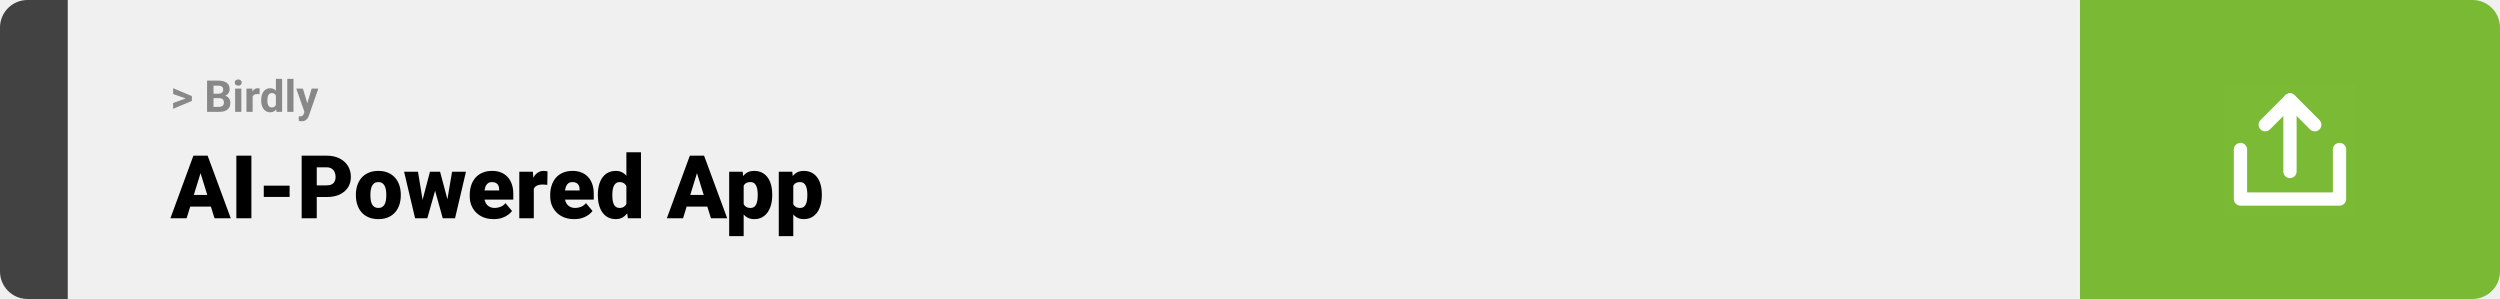
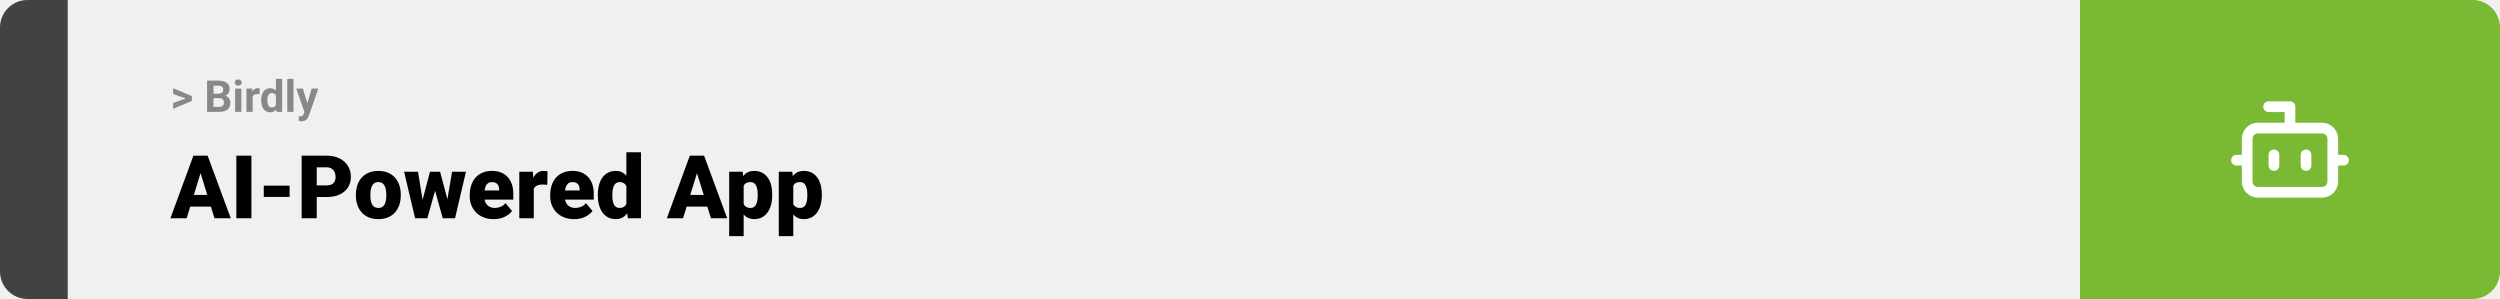
<svg xmlns="http://www.w3.org/2000/svg" width="1363" height="163" viewBox="0 0 1363 163" fill="none">
  <path d="M0 15C0 6.716 6.716 0 15 0H37V163H15C6.716 163 0 156.284 0 148V15Z" fill="#424242" />
  <rect width="1097" height="163" transform="translate(37)" fill="#F0F0F0" />
  <path d="M101.906 53.922L94.394 51.238V48.086L104.602 52.375V54.637L101.906 53.922ZM94.394 56.172L101.918 53.43L104.602 52.785V55.035L94.394 59.324V56.172ZM119.578 53.512H115.195L115.172 51.098H118.852C119.5 51.098 120.031 51.016 120.445 50.852C120.859 50.68 121.168 50.434 121.371 50.113C121.582 49.785 121.688 49.387 121.688 48.918C121.688 48.387 121.586 47.957 121.383 47.629C121.188 47.301 120.879 47.062 120.457 46.914C120.043 46.766 119.508 46.691 118.852 46.691H116.414V61H112.898V43.938H118.852C119.844 43.938 120.73 44.031 121.512 44.219C122.301 44.406 122.969 44.691 123.516 45.074C124.062 45.457 124.48 45.941 124.77 46.527C125.059 47.105 125.203 47.793 125.203 48.59C125.203 49.293 125.043 49.941 124.723 50.535C124.41 51.129 123.914 51.613 123.234 51.988C122.562 52.363 121.684 52.57 120.598 52.609L119.578 53.512ZM119.426 61H114.234L115.605 58.258H119.426C120.043 58.258 120.547 58.16 120.938 57.965C121.328 57.762 121.617 57.488 121.805 57.145C121.992 56.801 122.086 56.406 122.086 55.961C122.086 55.461 122 55.027 121.828 54.66C121.664 54.293 121.398 54.012 121.031 53.816C120.664 53.613 120.18 53.512 119.578 53.512H116.191L116.215 51.098H120.434L121.242 52.047C122.281 52.031 123.117 52.215 123.75 52.598C124.391 52.973 124.855 53.461 125.145 54.062C125.441 54.664 125.59 55.309 125.59 55.996C125.59 57.09 125.352 58.012 124.875 58.762C124.398 59.504 123.699 60.062 122.777 60.438C121.863 60.812 120.746 61 119.426 61ZM131.578 48.32V61H128.191V48.32H131.578ZM127.98 45.016C127.98 44.523 128.152 44.117 128.496 43.797C128.84 43.477 129.301 43.316 129.879 43.316C130.449 43.316 130.906 43.477 131.25 43.797C131.602 44.117 131.777 44.523 131.777 45.016C131.777 45.508 131.602 45.914 131.25 46.234C130.906 46.555 130.449 46.715 129.879 46.715C129.301 46.715 128.84 46.555 128.496 46.234C128.152 45.914 127.98 45.508 127.98 45.016ZM137.742 51.086V61H134.367V48.32H137.543L137.742 51.086ZM141.562 48.238L141.504 51.367C141.34 51.344 141.141 51.324 140.906 51.309C140.68 51.285 140.473 51.273 140.285 51.273C139.809 51.273 139.395 51.336 139.043 51.461C138.699 51.578 138.41 51.754 138.176 51.988C137.949 52.223 137.777 52.508 137.66 52.844C137.551 53.18 137.488 53.562 137.473 53.992L136.793 53.781C136.793 52.961 136.875 52.207 137.039 51.52C137.203 50.824 137.441 50.219 137.754 49.703C138.074 49.188 138.465 48.789 138.926 48.508C139.387 48.227 139.914 48.086 140.508 48.086C140.695 48.086 140.887 48.102 141.082 48.133C141.277 48.156 141.438 48.191 141.562 48.238ZM150.41 58.234V43H153.809V61H150.75L150.41 58.234ZM142.395 54.812V54.566C142.395 53.598 142.504 52.719 142.723 51.93C142.941 51.133 143.262 50.449 143.684 49.879C144.105 49.309 144.625 48.867 145.242 48.555C145.859 48.242 146.562 48.086 147.352 48.086C148.094 48.086 148.742 48.242 149.297 48.555C149.859 48.867 150.336 49.312 150.727 49.891C151.125 50.461 151.445 51.137 151.688 51.918C151.93 52.691 152.105 53.539 152.215 54.461V55C152.105 55.883 151.93 56.703 151.688 57.461C151.445 58.219 151.125 58.883 150.727 59.453C150.336 60.016 149.859 60.453 149.297 60.766C148.734 61.078 148.078 61.234 147.328 61.234C146.539 61.234 145.836 61.074 145.219 60.754C144.609 60.434 144.094 59.984 143.672 59.406C143.258 58.828 142.941 58.148 142.723 57.367C142.504 56.586 142.395 55.734 142.395 54.812ZM145.77 54.566V54.812C145.77 55.336 145.809 55.824 145.887 56.277C145.973 56.73 146.109 57.133 146.297 57.484C146.492 57.828 146.742 58.098 147.047 58.293C147.359 58.48 147.738 58.574 148.184 58.574C148.762 58.574 149.238 58.445 149.613 58.188C149.988 57.922 150.273 57.559 150.469 57.098C150.672 56.637 150.789 56.105 150.82 55.504V53.969C150.797 53.477 150.727 53.035 150.609 52.645C150.5 52.246 150.336 51.906 150.117 51.625C149.906 51.344 149.641 51.125 149.32 50.969C149.008 50.812 148.637 50.734 148.207 50.734C147.77 50.734 147.395 50.836 147.082 51.039C146.77 51.234 146.516 51.504 146.32 51.848C146.133 52.191 145.992 52.598 145.898 53.066C145.812 53.527 145.77 54.027 145.77 54.566ZM160.008 43V61H156.621V43H160.008ZM166.559 59.57L169.922 48.32H173.543L168.445 62.91C168.336 63.23 168.188 63.574 168 63.941C167.82 64.309 167.574 64.656 167.262 64.984C166.957 65.32 166.57 65.594 166.102 65.805C165.641 66.016 165.074 66.121 164.402 66.121C164.082 66.121 163.82 66.102 163.617 66.062C163.414 66.023 163.172 65.969 162.891 65.898V63.426C162.977 63.426 163.066 63.426 163.16 63.426C163.254 63.434 163.344 63.438 163.43 63.438C163.875 63.438 164.238 63.387 164.52 63.285C164.801 63.184 165.027 63.027 165.199 62.816C165.371 62.613 165.508 62.348 165.609 62.02L166.559 59.57ZM165.152 48.32L167.906 57.508L168.387 61.082L166.09 61.328L161.531 48.32H165.152Z" fill="#888888" />
  <path d="M110.062 92.047L101.742 119H92.906L105.445 84.875H111.047L110.062 92.047ZM116.953 119L108.609 92.047L107.531 84.875H113.203L125.812 119H116.953ZM116.625 106.273V112.625H99.117V106.273H116.625ZM137.062 84.875V119H128.859V84.875H137.062ZM157.898 101.234V107.352H143.812V101.234H157.898ZM178.078 107.422H169.594V101.07H178.078C179.234 101.07 180.172 100.875 180.891 100.484C181.609 100.094 182.133 99.555 182.461 98.867C182.805 98.164 182.977 97.375 182.977 96.5C182.977 95.562 182.805 94.695 182.461 93.898C182.133 93.102 181.609 92.461 180.891 91.977C180.172 91.477 179.234 91.227 178.078 91.227H172.688V119H164.461V84.875H178.078C180.812 84.875 183.164 85.375 185.133 86.375C187.117 87.375 188.641 88.75 189.703 90.5C190.766 92.234 191.297 94.219 191.297 96.453C191.297 98.656 190.766 100.578 189.703 102.219C188.641 103.859 187.117 105.141 185.133 106.062C183.164 106.969 180.812 107.422 178.078 107.422ZM194.039 106.578V106.086C194.039 104.227 194.305 102.516 194.836 100.953C195.367 99.375 196.148 98.008 197.18 96.852C198.211 95.695 199.484 94.797 201 94.156C202.516 93.5 204.266 93.172 206.25 93.172C208.25 93.172 210.008 93.5 211.523 94.156C213.055 94.797 214.336 95.695 215.367 96.852C216.398 98.008 217.18 99.375 217.711 100.953C218.242 102.516 218.508 104.227 218.508 106.086V106.578C218.508 108.422 218.242 110.133 217.711 111.711C217.18 113.273 216.398 114.641 215.367 115.812C214.336 116.969 213.062 117.867 211.547 118.508C210.031 119.148 208.281 119.469 206.297 119.469C204.312 119.469 202.555 119.148 201.023 118.508C199.492 117.867 198.211 116.969 197.18 115.812C196.148 114.641 195.367 113.273 194.836 111.711C194.305 110.133 194.039 108.422 194.039 106.578ZM201.938 106.086V106.578C201.938 107.531 202.008 108.422 202.148 109.25C202.289 110.078 202.523 110.805 202.852 111.43C203.18 112.039 203.625 112.516 204.188 112.859C204.75 113.203 205.453 113.375 206.297 113.375C207.125 113.375 207.812 113.203 208.359 112.859C208.922 112.516 209.367 112.039 209.695 111.43C210.023 110.805 210.258 110.078 210.398 109.25C210.539 108.422 210.609 107.531 210.609 106.578V106.086C210.609 105.164 210.539 104.297 210.398 103.484C210.258 102.656 210.023 101.93 209.695 101.305C209.367 100.664 208.922 100.164 208.359 99.805C207.797 99.445 207.094 99.266 206.25 99.266C205.422 99.266 204.727 99.445 204.164 99.805C203.617 100.164 203.18 100.664 202.852 101.305C202.523 101.93 202.289 102.656 202.148 103.484C202.008 104.297 201.938 105.164 201.938 106.086ZM229.734 111.453L234.422 93.641H239.367L237.609 102.57L232.969 119H229.008L229.734 111.453ZM227.883 93.641L230.789 111.312L231.117 119H226.312L220.312 93.641H227.883ZM243.539 110.938L246.469 93.641H254.039L248.086 119H243.281L243.539 110.938ZM239.93 93.641L244.664 111.406L245.391 119H241.383L236.836 102.617L235.148 93.641H239.93ZM269.18 119.469C267.117 119.469 265.273 119.148 263.648 118.508C262.023 117.852 260.648 116.953 259.523 115.812C258.414 114.672 257.562 113.359 256.969 111.875C256.391 110.391 256.102 108.82 256.102 107.164V106.273C256.102 104.414 256.359 102.695 256.875 101.117C257.391 99.523 258.156 98.133 259.172 96.945C260.188 95.758 261.461 94.836 262.992 94.18C264.523 93.508 266.305 93.172 268.336 93.172C270.133 93.172 271.742 93.461 273.164 94.039C274.586 94.617 275.789 95.445 276.773 96.523C277.773 97.602 278.531 98.906 279.047 100.438C279.578 101.969 279.844 103.688 279.844 105.594V108.805H259.125V103.859H272.133V103.25C272.148 102.406 272 101.688 271.688 101.094C271.391 100.5 270.953 100.047 270.375 99.734C269.797 99.422 269.094 99.266 268.266 99.266C267.406 99.266 266.695 99.453 266.133 99.828C265.586 100.203 265.156 100.719 264.844 101.375C264.547 102.016 264.336 102.758 264.211 103.602C264.086 104.445 264.023 105.336 264.023 106.273V107.164C264.023 108.102 264.148 108.953 264.398 109.719C264.664 110.484 265.039 111.141 265.523 111.688C266.023 112.219 266.617 112.633 267.305 112.93C268.008 113.227 268.805 113.375 269.695 113.375C270.773 113.375 271.836 113.172 272.883 112.766C273.93 112.359 274.828 111.688 275.578 110.75L279.164 115.016C278.648 115.75 277.914 116.461 276.961 117.148C276.023 117.836 274.898 118.398 273.586 118.836C272.273 119.258 270.805 119.469 269.18 119.469ZM291.023 99.922V119H283.125V93.641H290.508L291.023 99.922ZM298.523 93.453L298.383 100.789C298.07 100.758 297.648 100.719 297.117 100.672C296.586 100.625 296.141 100.602 295.781 100.602C294.859 100.602 294.062 100.711 293.391 100.93C292.734 101.133 292.188 101.445 291.75 101.867C291.328 102.273 291.016 102.789 290.812 103.414C290.625 104.039 290.539 104.766 290.555 105.594L289.125 104.656C289.125 102.953 289.289 101.406 289.617 100.016C289.961 98.609 290.445 97.398 291.07 96.383C291.695 95.352 292.453 94.562 293.344 94.016C294.234 93.453 295.234 93.172 296.344 93.172C296.734 93.172 297.117 93.195 297.492 93.242C297.883 93.289 298.227 93.359 298.523 93.453ZM313.055 119.469C310.992 119.469 309.148 119.148 307.523 118.508C305.898 117.852 304.523 116.953 303.398 115.812C302.289 114.672 301.438 113.359 300.844 111.875C300.266 110.391 299.977 108.82 299.977 107.164V106.273C299.977 104.414 300.234 102.695 300.75 101.117C301.266 99.523 302.031 98.133 303.047 96.945C304.062 95.758 305.336 94.836 306.867 94.18C308.398 93.508 310.18 93.172 312.211 93.172C314.008 93.172 315.617 93.461 317.039 94.039C318.461 94.617 319.664 95.445 320.648 96.523C321.648 97.602 322.406 98.906 322.922 100.438C323.453 101.969 323.719 103.688 323.719 105.594V108.805H303V103.859H316.008V103.25C316.023 102.406 315.875 101.688 315.562 101.094C315.266 100.5 314.828 100.047 314.25 99.734C313.672 99.422 312.969 99.266 312.141 99.266C311.281 99.266 310.57 99.453 310.008 99.828C309.461 100.203 309.031 100.719 308.719 101.375C308.422 102.016 308.211 102.758 308.086 103.602C307.961 104.445 307.898 105.336 307.898 106.273V107.164C307.898 108.102 308.023 108.953 308.273 109.719C308.539 110.484 308.914 111.141 309.398 111.688C309.898 112.219 310.492 112.633 311.18 112.93C311.883 113.227 312.68 113.375 313.57 113.375C314.648 113.375 315.711 113.172 316.758 112.766C317.805 112.359 318.703 111.688 319.453 110.75L323.039 115.016C322.523 115.75 321.789 116.461 320.836 117.148C319.898 117.836 318.773 118.398 317.461 118.836C316.148 119.258 314.68 119.469 313.055 119.469ZM341.508 113.188V83H349.453V119H342.328L341.508 113.188ZM325.945 106.625V106.133C325.945 104.211 326.156 102.461 326.578 100.883C327 99.289 327.625 97.922 328.453 96.781C329.281 95.625 330.312 94.734 331.547 94.109C332.781 93.484 334.203 93.172 335.812 93.172C337.25 93.172 338.508 93.508 339.586 94.18C340.664 94.836 341.586 95.758 342.352 96.945C343.117 98.133 343.742 99.523 344.227 101.117C344.711 102.695 345.078 104.398 345.328 106.227V106.812C345.078 108.531 344.711 110.156 344.227 111.688C343.742 113.203 343.117 114.547 342.352 115.719C341.586 116.891 340.656 117.812 339.562 118.484C338.484 119.141 337.219 119.469 335.766 119.469C334.156 119.469 332.734 119.148 331.5 118.508C330.281 117.867 329.258 116.969 328.43 115.812C327.617 114.656 327 113.297 326.578 111.734C326.156 110.172 325.945 108.469 325.945 106.625ZM333.844 106.133V106.625C333.844 107.578 333.906 108.461 334.031 109.273C334.156 110.086 334.367 110.805 334.664 111.43C334.977 112.039 335.383 112.516 335.883 112.859C336.398 113.203 337.031 113.375 337.781 113.375C338.797 113.375 339.633 113.133 340.289 112.648C340.961 112.164 341.453 111.477 341.766 110.586C342.094 109.695 342.234 108.648 342.188 107.445V105.594C342.219 104.562 342.148 103.656 341.977 102.875C341.805 102.078 341.531 101.414 341.156 100.883C340.797 100.352 340.336 99.953 339.773 99.688C339.227 99.406 338.578 99.266 337.828 99.266C337.094 99.266 336.469 99.438 335.953 99.781C335.453 100.125 335.047 100.609 334.734 101.234C334.422 101.844 334.195 102.57 334.055 103.414C333.914 104.242 333.844 105.148 333.844 106.133ZM380.719 92.047L372.398 119H363.562L376.102 84.875H381.703L380.719 92.047ZM387.609 119L379.266 92.047L378.188 84.875H383.859L396.469 119H387.609ZM387.281 106.273V112.625H369.773V106.273H387.281ZM405.445 98.516V128.75H397.547V93.641H404.906L405.445 98.516ZM421.008 106.016V106.508C421.008 108.352 420.797 110.062 420.375 111.641C419.953 113.219 419.328 114.594 418.5 115.766C417.672 116.938 416.641 117.852 415.406 118.508C414.188 119.148 412.773 119.469 411.164 119.469C409.648 119.469 408.344 119.133 407.25 118.461C406.156 117.789 405.242 116.859 404.508 115.672C403.773 114.484 403.18 113.125 402.727 111.594C402.273 110.062 401.914 108.445 401.648 106.742V106.109C401.914 104.281 402.273 102.586 402.727 101.023C403.18 99.445 403.773 98.07 404.508 96.898C405.242 95.727 406.148 94.812 407.227 94.156C408.32 93.5 409.625 93.172 411.141 93.172C412.75 93.172 414.164 93.477 415.383 94.086C416.617 94.695 417.648 95.57 418.477 96.711C419.32 97.836 419.953 99.188 420.375 100.766C420.797 102.344 421.008 104.094 421.008 106.016ZM413.109 106.508V106.016C413.109 105.031 413.039 104.133 412.898 103.32C412.758 102.492 412.531 101.773 412.219 101.164C411.922 100.555 411.523 100.086 411.023 99.758C410.523 99.43 409.906 99.266 409.172 99.266C408.328 99.266 407.617 99.398 407.039 99.664C406.477 99.914 406.023 100.305 405.68 100.836C405.352 101.352 405.117 102 404.977 102.781C404.852 103.547 404.797 104.445 404.812 105.477V107.398C404.781 108.586 404.898 109.633 405.164 110.539C405.43 111.43 405.891 112.125 406.547 112.625C407.203 113.125 408.094 113.375 409.219 113.375C409.969 113.375 410.594 113.203 411.094 112.859C411.594 112.5 411.992 112.008 412.289 111.383C412.586 110.742 412.797 110.008 412.922 109.18C413.047 108.352 413.109 107.461 413.109 106.508ZM432.492 98.516V128.75H424.594V93.641H431.953L432.492 98.516ZM448.055 106.016V106.508C448.055 108.352 447.844 110.062 447.422 111.641C447 113.219 446.375 114.594 445.547 115.766C444.719 116.938 443.688 117.852 442.453 118.508C441.234 119.148 439.82 119.469 438.211 119.469C436.695 119.469 435.391 119.133 434.297 118.461C433.203 117.789 432.289 116.859 431.555 115.672C430.82 114.484 430.227 113.125 429.773 111.594C429.32 110.062 428.961 108.445 428.695 106.742V106.109C428.961 104.281 429.32 102.586 429.773 101.023C430.227 99.445 430.82 98.07 431.555 96.898C432.289 95.727 433.195 94.812 434.273 94.156C435.367 93.5 436.672 93.172 438.188 93.172C439.797 93.172 441.211 93.477 442.43 94.086C443.664 94.695 444.695 95.57 445.523 96.711C446.367 97.836 447 99.188 447.422 100.766C447.844 102.344 448.055 104.094 448.055 106.016ZM440.156 106.508V106.016C440.156 105.031 440.086 104.133 439.945 103.32C439.805 102.492 439.578 101.773 439.266 101.164C438.969 100.555 438.57 100.086 438.07 99.758C437.57 99.43 436.953 99.266 436.219 99.266C435.375 99.266 434.664 99.398 434.086 99.664C433.523 99.914 433.07 100.305 432.727 100.836C432.398 101.352 432.164 102 432.023 102.781C431.898 103.547 431.844 104.445 431.859 105.477V107.398C431.828 108.586 431.945 109.633 432.211 110.539C432.477 111.43 432.938 112.125 433.594 112.625C434.25 113.125 435.141 113.375 436.266 113.375C437.016 113.375 437.641 113.203 438.141 112.859C438.641 112.5 439.039 112.008 439.336 111.383C439.633 110.742 439.844 110.008 439.969 109.18C440.094 108.352 440.156 107.461 440.156 106.508Z" fill="black" />
  <path d="M1134 0H1348C1356.28 0 1363 6.716 1363 15V148C1363 156.284 1356.28 163 1348 163H1134V0Z" fill="#79B933" />
-   <path d="M1212.5 117.5L1212.5 45.5L1284.5 45.5L1284.5 117.5L1212.5 117.5Z" fill="white" fill-opacity="0.01" />
-   <path d="M1221.5 81.513L1221.5 108.5L1275.5 108.5L1275.5 81.5" stroke="white" stroke-width="7.24" stroke-linecap="round" stroke-linejoin="round" />
-   <path d="M1262 68L1248.5 54.5L1235 68" stroke="white" stroke-width="7.24" stroke-linecap="round" stroke-linejoin="round" />
-   <path d="M1248.49 93.5L1248.49 54.5" stroke="white" stroke-width="7.24" stroke-linecap="round" stroke-linejoin="round" />
+   <path d="M1248.5 69.833V58.167H1236.83M1219.33 87.333H1225.17M1271.83 87.333H1277.67M1257.25 84.417V90.25M1239.75 84.417V90.25M1231 69.833H1266C1269.22 69.833 1271.83 72.445 1271.83 75.667V99C1271.83 102.222 1269.22 104.833 1266 104.833H1231C1227.78 104.833 1225.17 102.222 1225.17 99V75.667C1225.17 72.445 1227.78 69.833 1231 69.833Z" stroke="white" stroke-width="5.833" stroke-linecap="round" stroke-linejoin="round" />
</svg>
